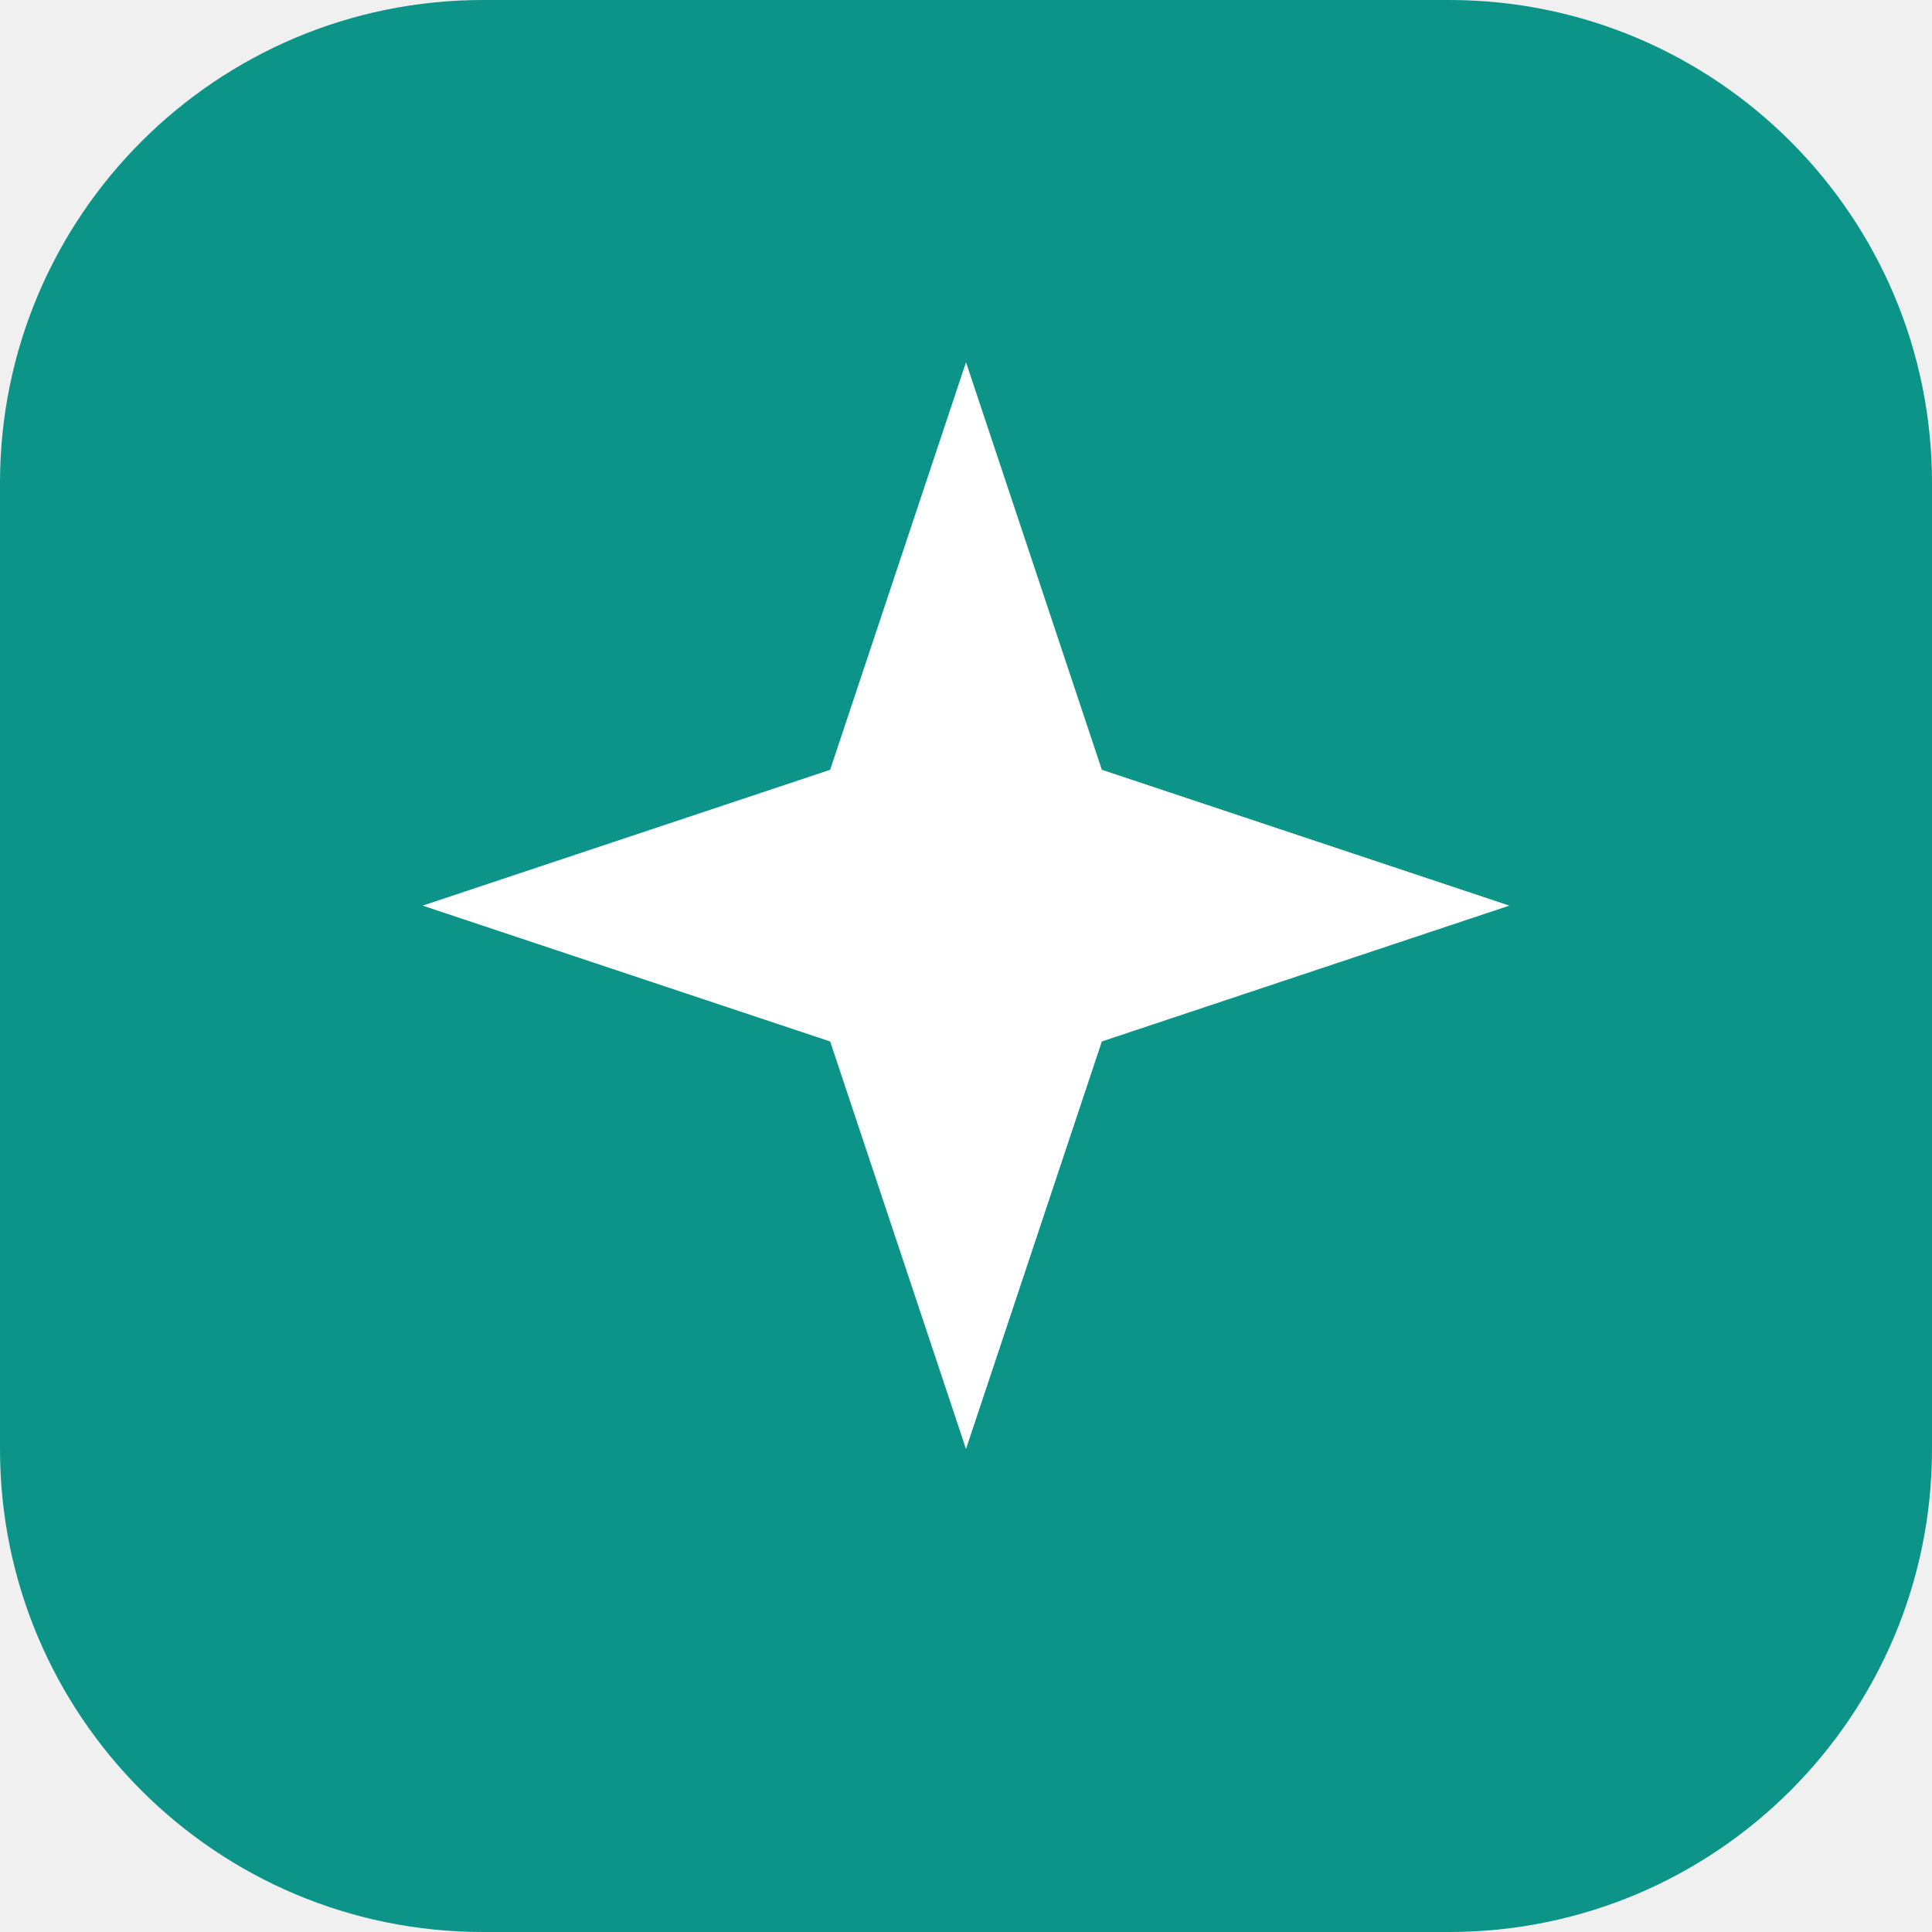
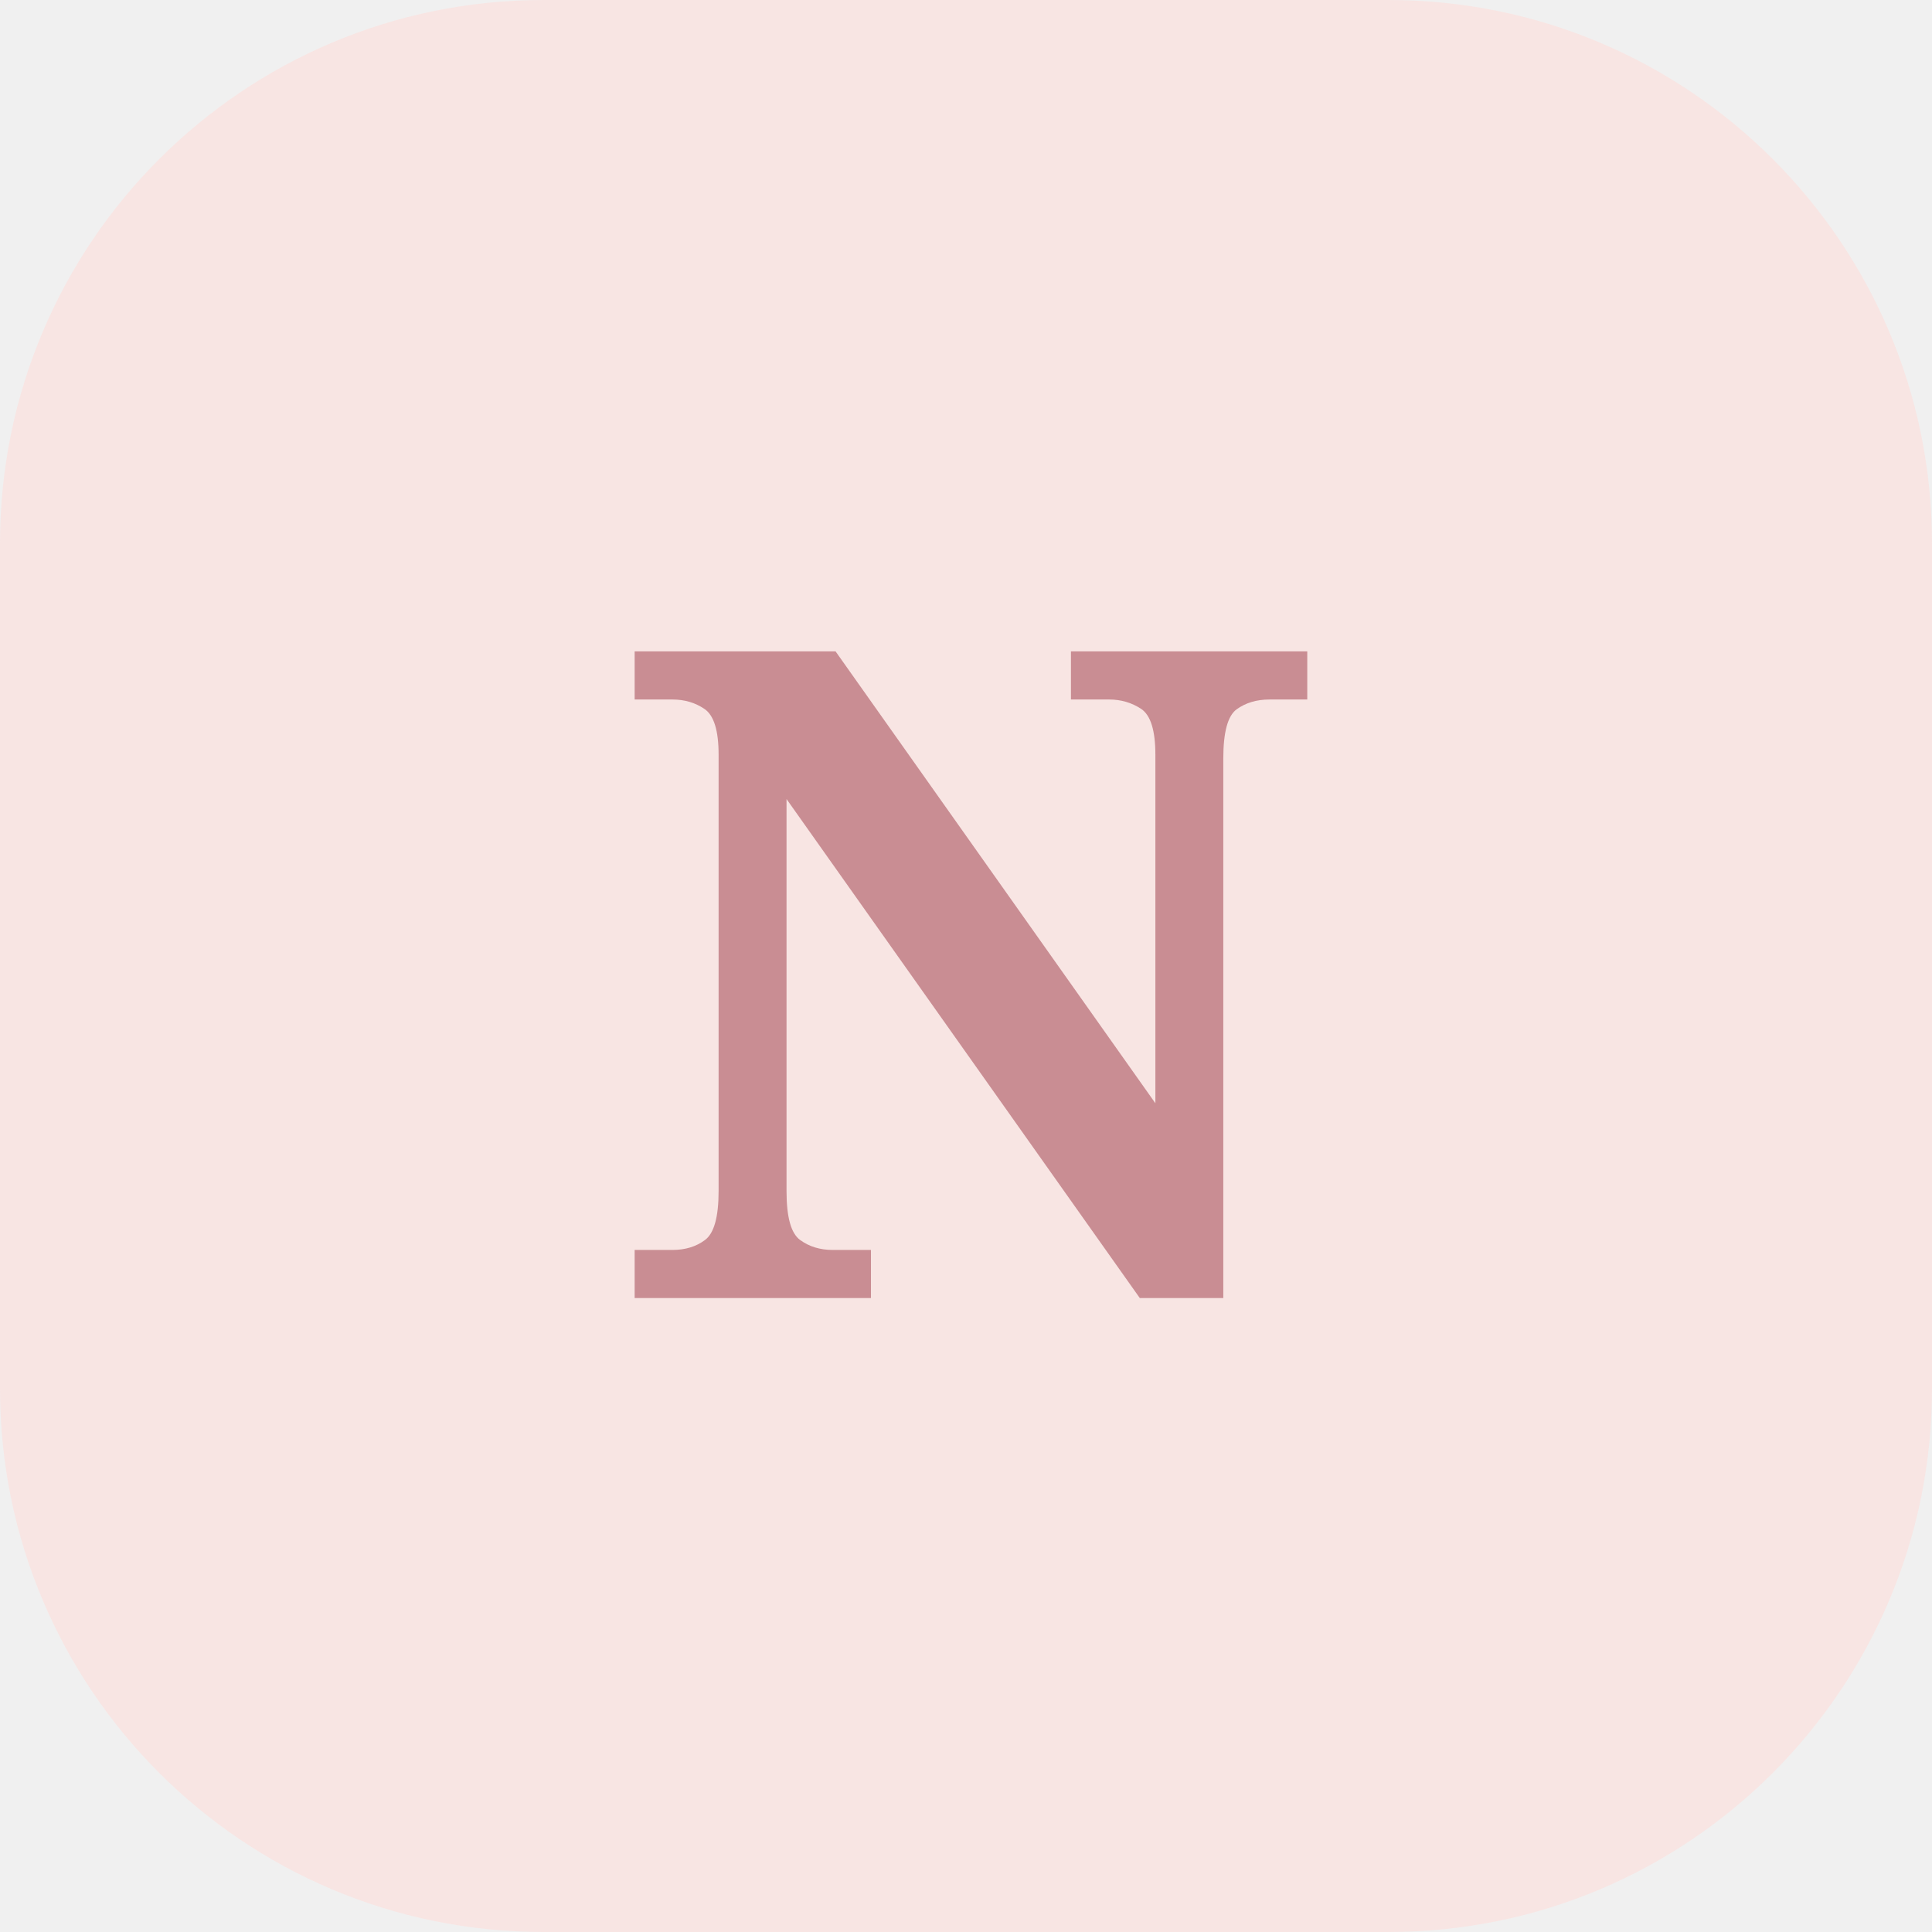
<svg xmlns="http://www.w3.org/2000/svg" viewBox="0 0 64 64">
-   <rect width="64" height="64" rx="16" fill="#0d9488" />
-   <path d="M32 12l4.5 13.5L50 30l-13.5 4.5L32 48l-4.5-13.5L14 30l13.5-4.5z" fill="#fff" />
+   <rect width="64" height="64" rx="18" fill="#f8e5e3" />
+   <text x="32" y="43" text-anchor="middle" font-family="Georgia,serif" font-size="30" font-weight="700" fill="#c98d93">N</text>
</svg>
